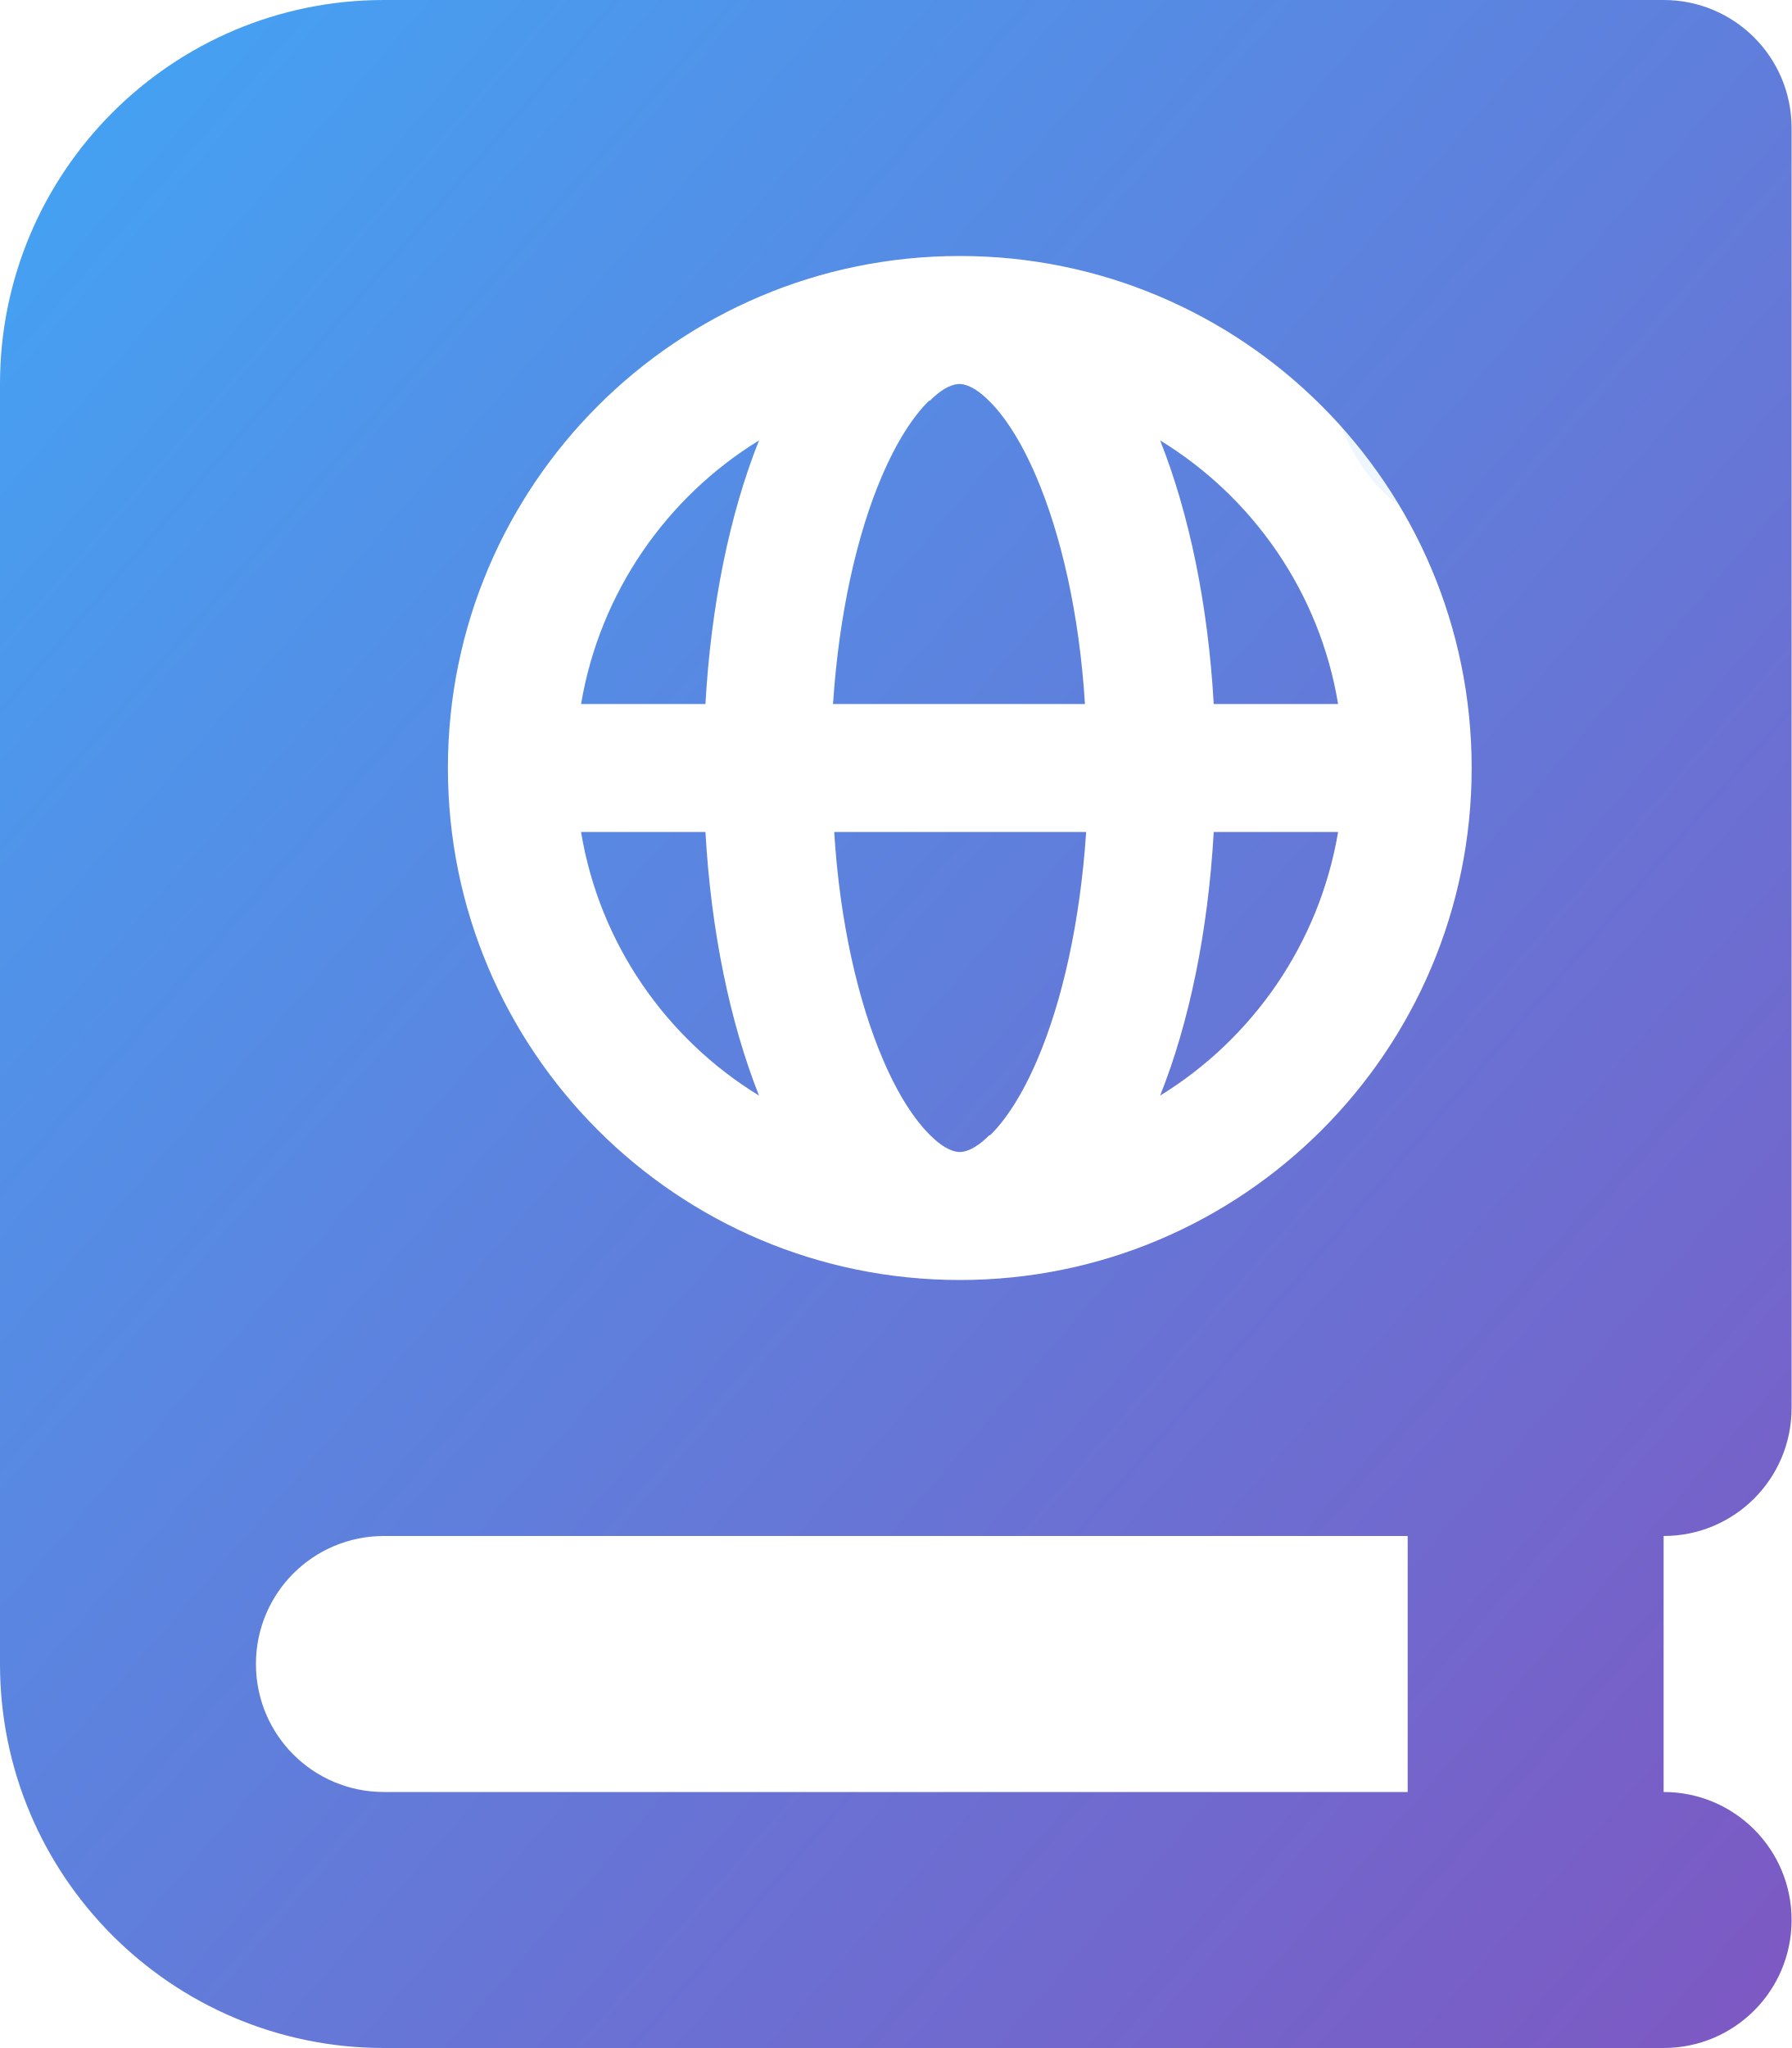
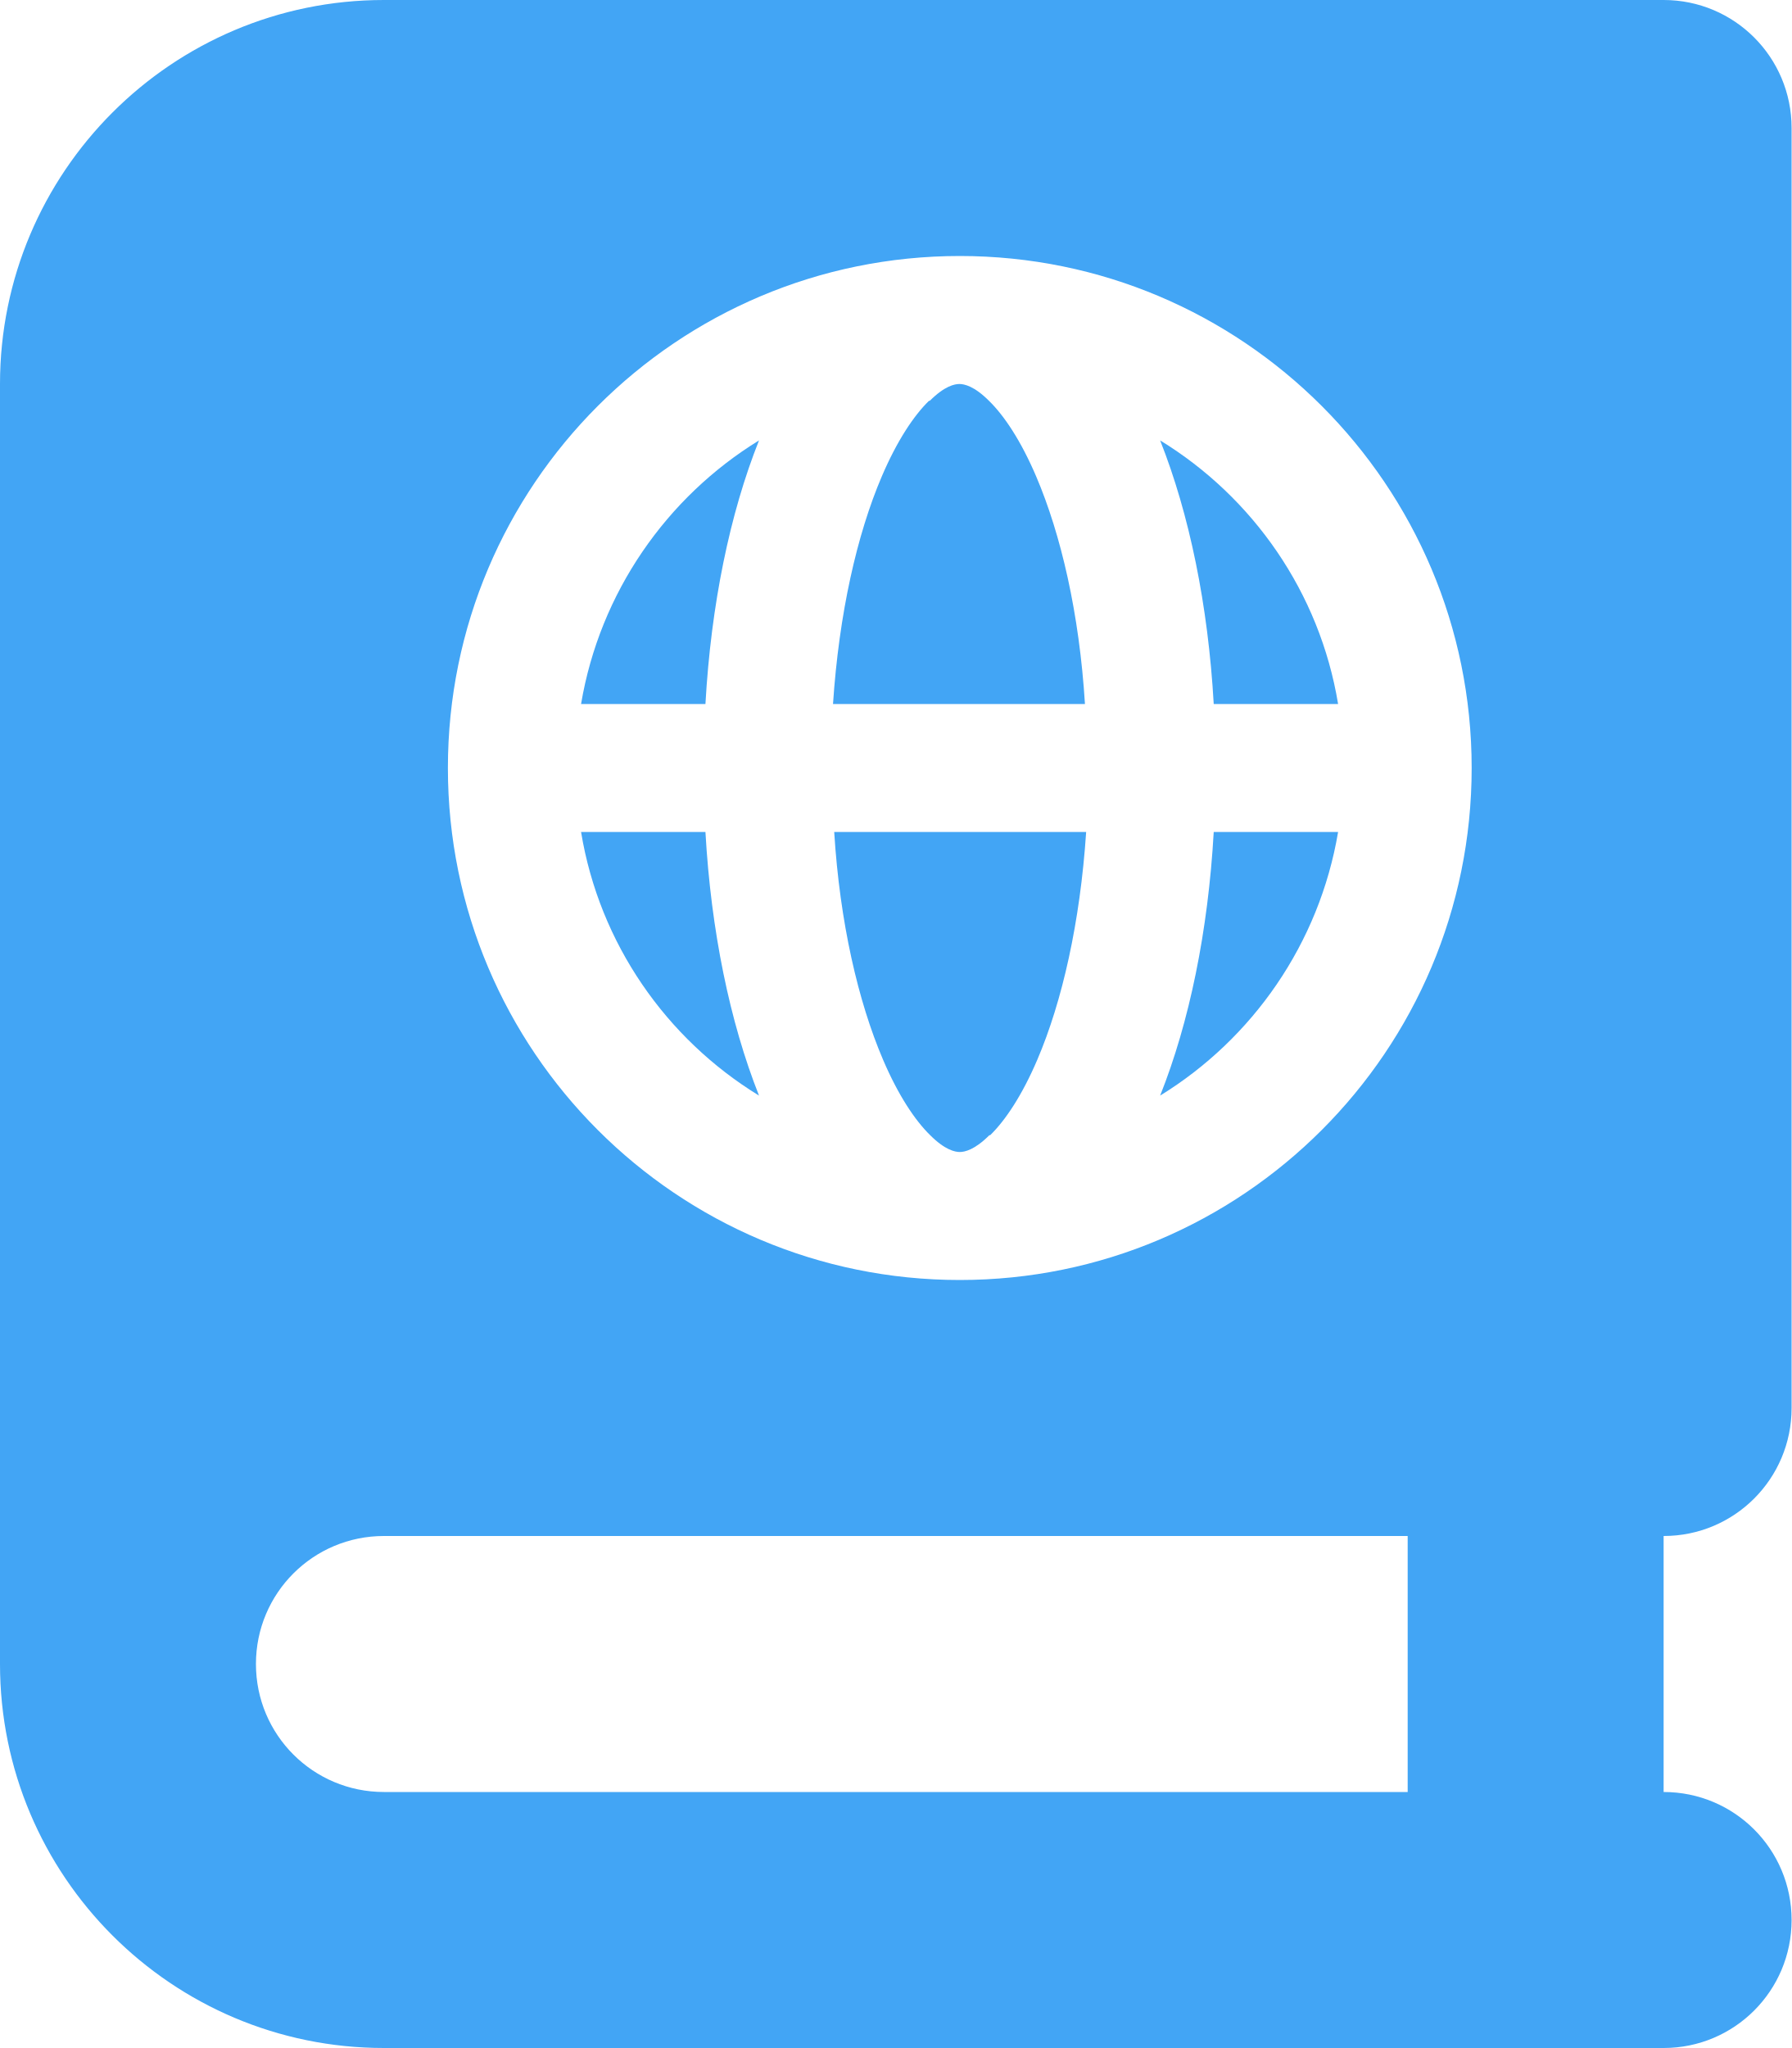
<svg xmlns="http://www.w3.org/2000/svg" viewBox="0 0 448 512" role="img">
-   <defs>
-     <linearGradient id="icon-gradient" x1="0" y1="0" x2="1" y2="1">
-       <stop stop-color="#42A5F5" />
-       <stop offset="1" stop-color="#7E57C2" />
-     </linearGradient>
-   </defs>
-   <circle cx="84%" cy="18%" r="9%" fill="#E8F2FF" opacity=".72" />
-   <path fill="url(#icon-gradient)" d="M0 96C0 43 43 0 96 0L384 0l32 0c17.7 0 32 14.3 32 32l0 320c0 17.7-14.3 32-32 32l0 64c17.7 0 32 14.3 32 32s-14.3 32-32 32l-32 0L96 512c-53 0-96-43-96-96L0 96zM64 416c0 17.7 14.3 32 32 32l256 0 0-64L96 384c-17.7 0-32 14.3-32 32zM247.4 283.8c-3.7 3.7-6.2 4.2-7.4 4.2s-3.7-.5-7.4-4.2c-3.8-3.7-8-10-11.8-18.9c-6.2-14.5-10.8-34.3-12.2-56.9l63 0c-1.5 22.6-6 42.4-12.2 56.9c-3.8 8.9-8 15.2-11.8 18.9zm42.7-9.9c7.3-18.3 12-41.1 13.4-65.9l31.1 0c-4.7 27.9-21.4 51.7-44.5 65.9zm0-163.8c23.2 14.2 39.9 38 44.5 65.9l-31.1 0c-1.4-24.7-6.1-47.5-13.4-65.9zM368 192a128 128 0 1 0 -256 0 128 128 0 1 0 256 0zM145.3 208l31.1 0c1.4 24.7 6.1 47.5 13.4 65.9c-23.2-14.2-39.9-38-44.5-65.9zm31.1-32l-31.1 0c4.7-27.9 21.4-51.7 44.5-65.9c-7.3 18.3-12 41.1-13.4 65.9zm56.1-75.8c3.7-3.7 6.2-4.2 7.4-4.2s3.7 .5 7.4 4.2c3.8 3.7 8 10 11.8 18.9c6.2 14.5 10.8 34.3 12.2 56.9l-63 0c1.5-22.6 6-42.4 12.2-56.9c3.8-8.9 8-15.2 11.8-18.9z" />
+   <path fill="#42A5F5" d="M0 96C0 43 43 0 96 0L384 0l32 0c17.7 0 32 14.3 32 32l0 320c0 17.7-14.3 32-32 32l0 64c17.7 0 32 14.3 32 32s-14.3 32-32 32l-32 0L96 512c-53 0-96-43-96-96L0 96zM64 416c0 17.7 14.3 32 32 32l256 0 0-64L96 384c-17.7 0-32 14.3-32 32zM247.4 283.8c-3.7 3.7-6.2 4.2-7.4 4.2s-3.7-.5-7.4-4.2c-3.8-3.7-8-10-11.8-18.9c-6.2-14.5-10.8-34.3-12.2-56.9l63 0c-1.5 22.6-6 42.4-12.2 56.9c-3.8 8.9-8 15.2-11.8 18.9zm42.7-9.9c7.3-18.3 12-41.1 13.4-65.9l31.1 0c-4.7 27.9-21.4 51.7-44.5 65.9zm0-163.8c23.2 14.2 39.9 38 44.5 65.9l-31.1 0c-1.4-24.7-6.1-47.5-13.4-65.9zM368 192a128 128 0 1 0 -256 0 128 128 0 1 0 256 0zM145.3 208l31.1 0c1.4 24.7 6.1 47.5 13.4 65.9c-23.2-14.2-39.9-38-44.5-65.9zm31.1-32l-31.1 0c4.7-27.9 21.4-51.7 44.5-65.9c-7.3 18.3-12 41.1-13.4 65.9zm56.1-75.8c3.7-3.7 6.2-4.2 7.4-4.2s3.7 .5 7.4 4.2c3.8 3.7 8 10 11.8 18.9c6.2 14.5 10.8 34.3 12.2 56.9l-63 0c1.5-22.6 6-42.4 12.2-56.9c3.8-8.9 8-15.2 11.8-18.9z" />
</svg>
